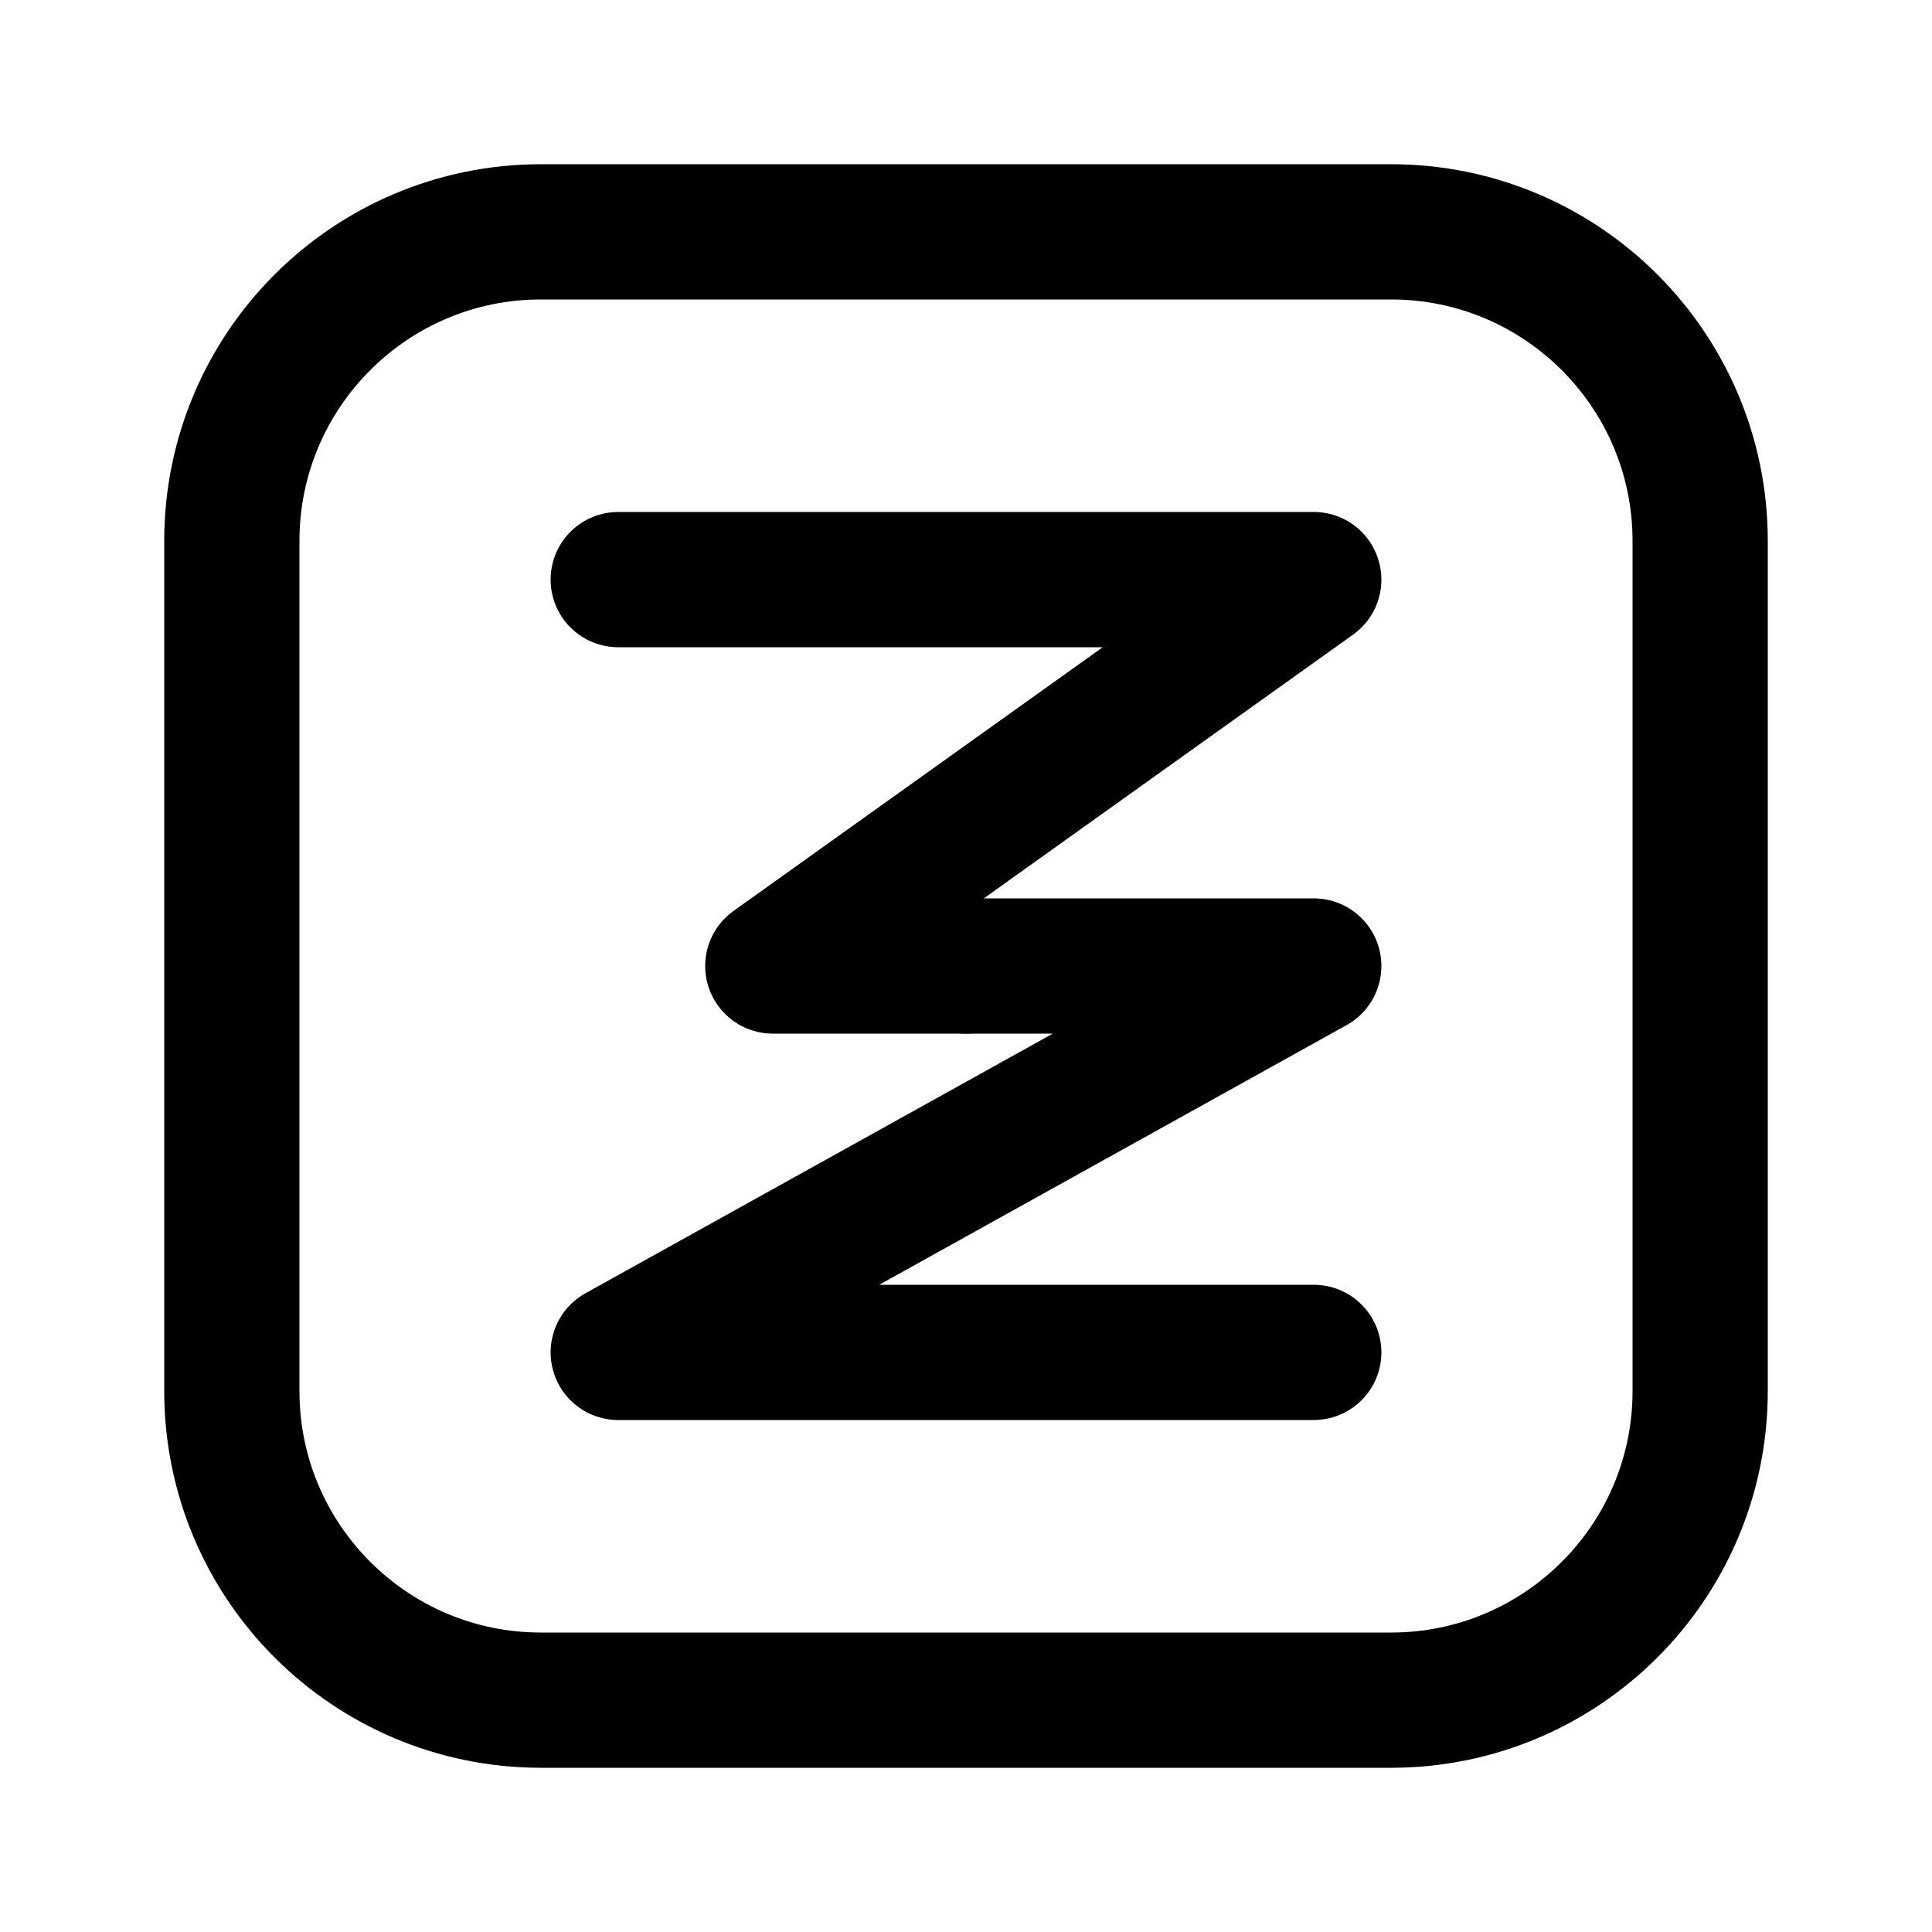
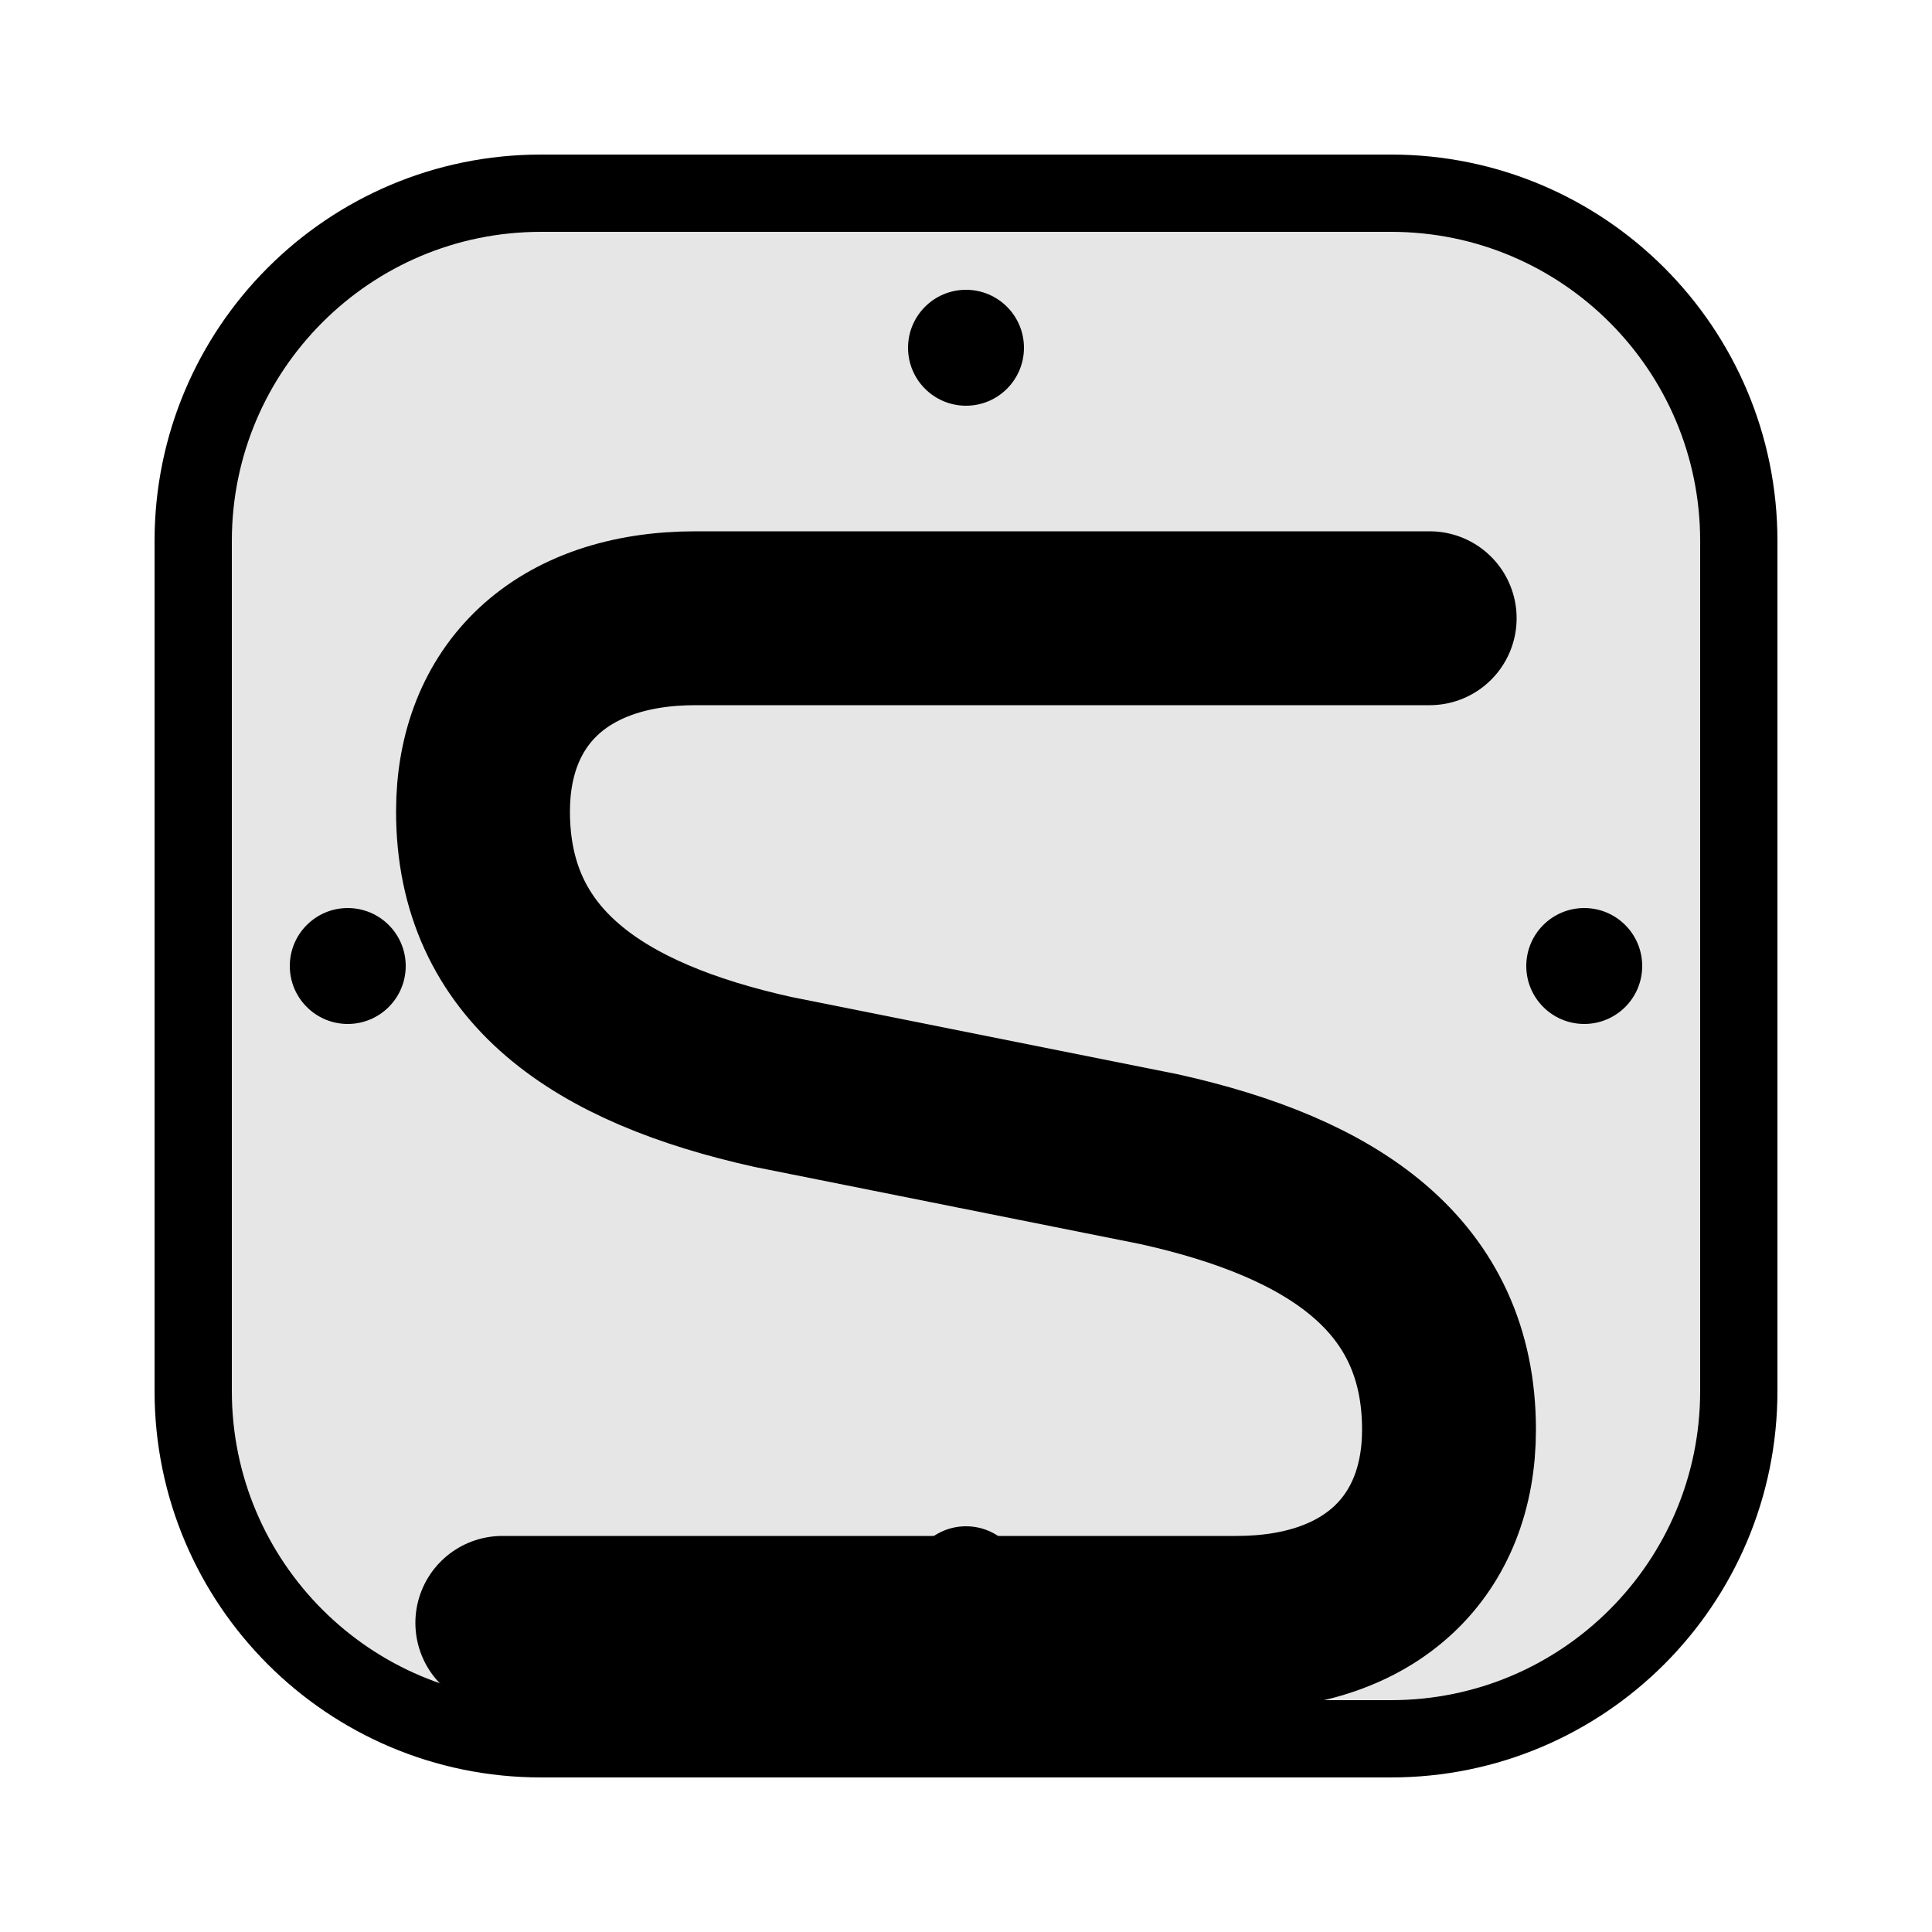
<svg xmlns="http://www.w3.org/2000/svg" viewBox="0 0 100 100" fill="none">
-   <rect x="12" y="12" width="76" height="76" rx="16" stroke="currentColor" stroke-width="7" />
-   <path d="M32 30 H68 L40 50 H68 L32 70 H68" stroke="currentColor" stroke-width="7" stroke-linecap="round" stroke-linejoin="round" />
-   <circle cx="50" cy="50" r="3.5" fill="currentColor" />
+   <rect x="10" y="10" width="80" height="80" rx="18" fill="currentColor" fill-opacity="0.1" stroke="currentColor" stroke-width="4" />
+   <path d="M 74 32 H 36 C 29 32 25 36 25 42 C 25 50 31 54 40 56 L 60 60 C 69 62 75 66 75 74 C 75 80 71 84 64 84 H 26" stroke="currentColor" stroke-width="9" stroke-linecap="round" stroke-linejoin="round" />
+   <circle cx="50" cy="18" r="3" fill="currentColor" />
+   <circle cx="50" cy="82" r="3" fill="currentColor" />
+   <circle cx="18" cy="50" r="3" fill="currentColor" />
+   <circle cx="82" cy="50" r="3" fill="currentColor" />
</svg>
